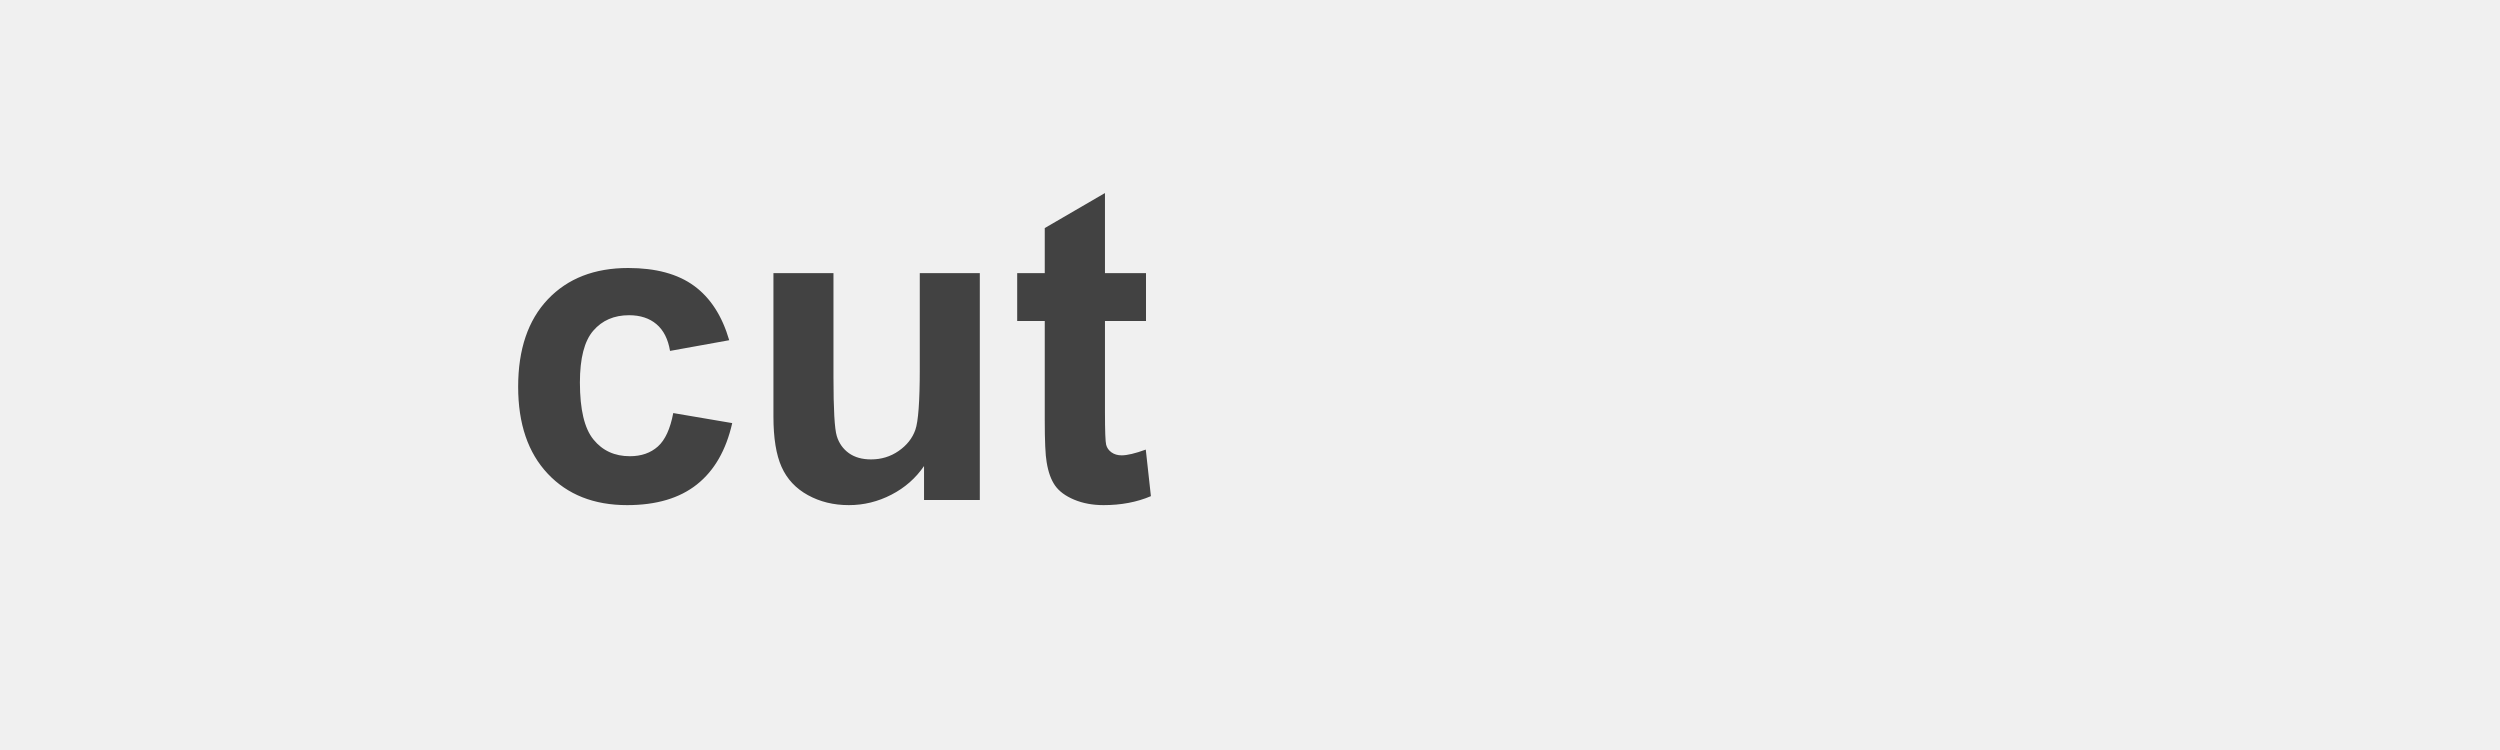
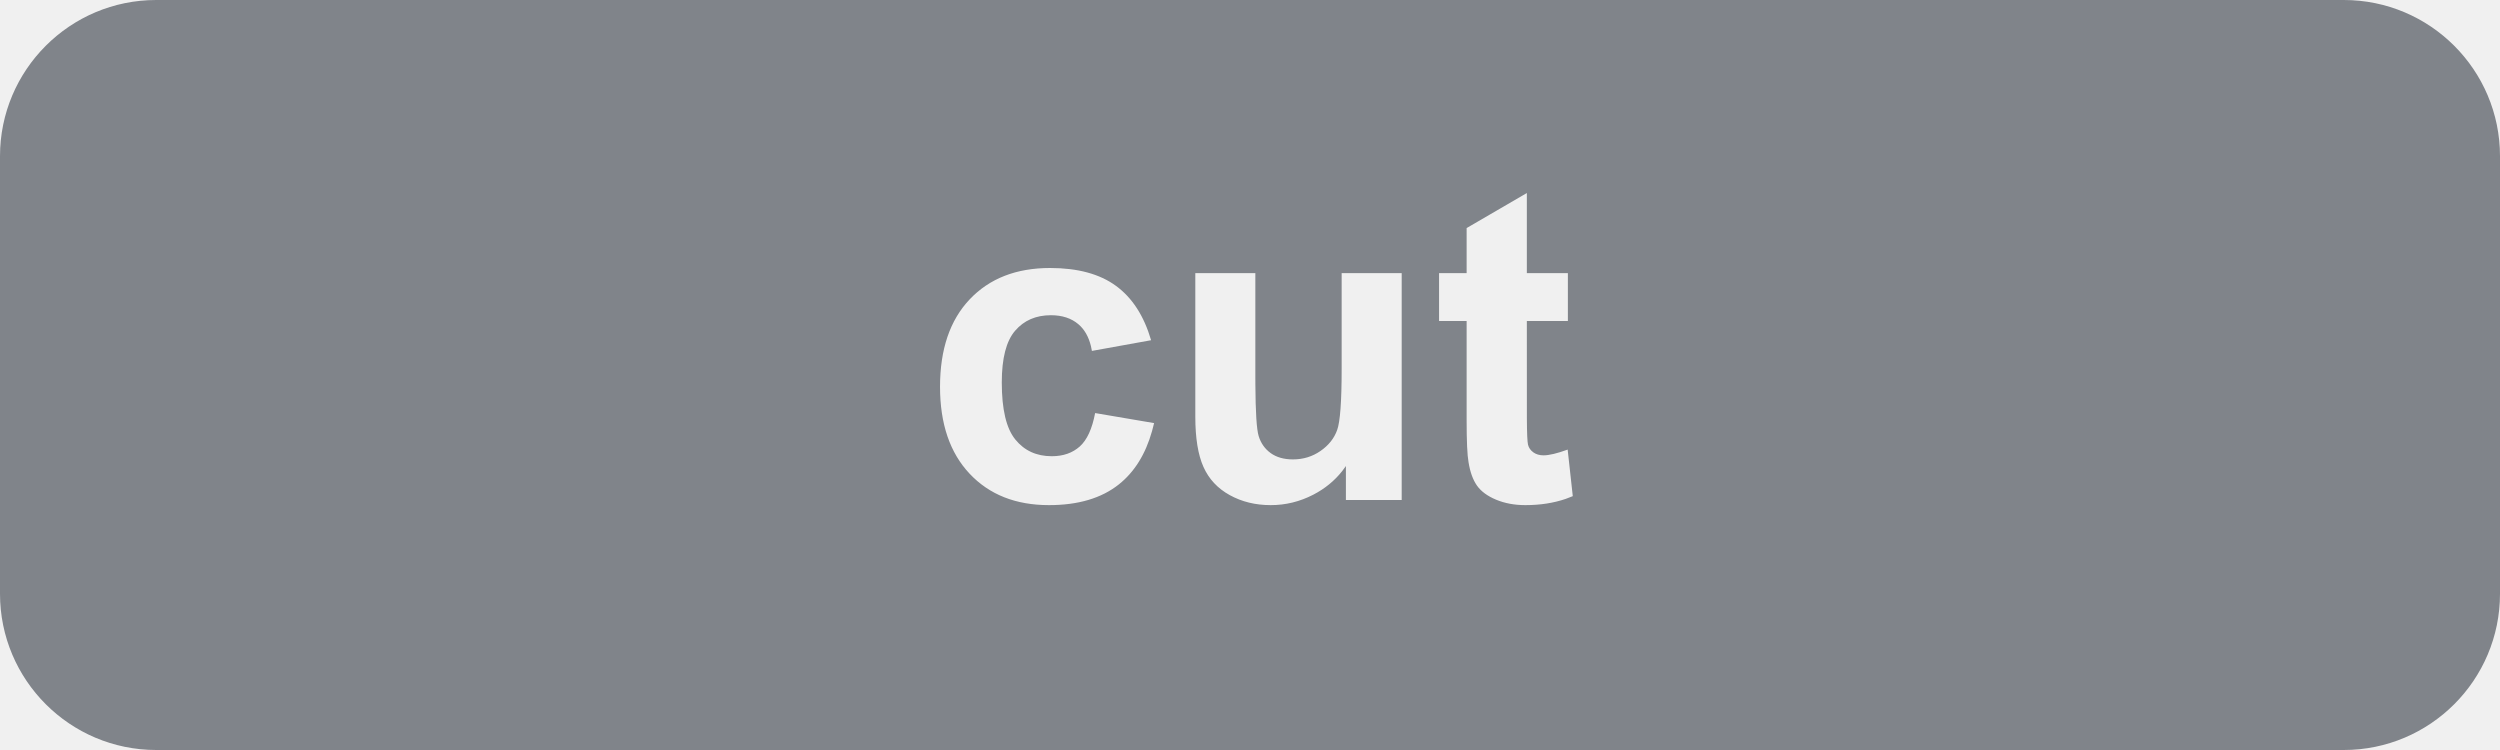
<svg xmlns="http://www.w3.org/2000/svg" width="80px" height="24px" viewBox="0 0 80 24" version="1.1">
-   <g stroke="none" stroke-width="1" fill="none" fill-rule="evenodd">
-     <g id="Cut">
-       <path fill-opacity="0.014" fill="#FFFFFF" d="M8,0 L72,0 C76.418,-8.11624501e-16 80,3.582 80,8 L80,24 L0,24 L0,8 C-5.41083001e-16,3.582 3.582,8.11624501e-16 8,0 Z" />
-       <path fill="#424242" fill-rule="nonzero" d="M23.335,10.887 L21.441,11.229 C21.378,10.85 21.233,10.565 21.007,10.374 C20.782,10.183 20.489,10.087 20.129,10.087 C19.65,10.087 19.269,10.252 18.984,10.583 C18.699,10.913 18.557,11.465 18.557,12.24 C18.557,13.102 18.701,13.71 18.991,14.065 C19.28,14.421 19.669,14.599 20.156,14.599 C20.521,14.599 20.819,14.495 21.052,14.288 C21.284,14.08 21.448,13.724 21.544,13.218 L23.431,13.539 C23.235,14.405 22.859,15.059 22.303,15.501 C21.747,15.943 21.002,16.164 20.067,16.164 C19.006,16.164 18.159,15.829 17.528,15.159 C16.897,14.489 16.581,13.562 16.581,12.377 C16.581,11.178 16.898,10.245 17.531,9.578 C18.165,8.91 19.021,8.576 20.102,8.576 C20.986,8.576 21.689,8.766 22.21,9.147 C22.732,9.528 23.107,10.107 23.335,10.887 Z M29.569,16 L29.569,14.913 C29.305,15.3 28.958,15.606 28.527,15.829 C28.096,16.052 27.642,16.164 27.163,16.164 C26.675,16.164 26.238,16.057 25.851,15.843 C25.463,15.629 25.183,15.328 25.01,14.94 C24.837,14.553 24.75,14.018 24.75,13.334 L24.75,8.74 L26.671,8.74 L26.671,12.076 C26.671,13.097 26.706,13.722 26.777,13.953 C26.847,14.183 26.976,14.365 27.163,14.5 C27.35,14.634 27.587,14.701 27.874,14.701 C28.202,14.701 28.496,14.611 28.756,14.431 C29.016,14.251 29.193,14.028 29.289,13.761 C29.385,13.495 29.433,12.842 29.433,11.803 L29.433,8.74 L31.354,8.74 L31.354,16 L29.569,16 Z M36.672,8.74 L36.672,10.271 L35.359,10.271 L35.359,13.197 C35.359,13.79 35.372,14.135 35.397,14.233 C35.422,14.331 35.479,14.412 35.568,14.476 C35.657,14.539 35.765,14.571 35.893,14.571 C36.07,14.571 36.328,14.51 36.665,14.387 L36.829,15.877 C36.382,16.068 35.877,16.164 35.312,16.164 C34.965,16.164 34.653,16.106 34.375,15.99 C34.097,15.874 33.893,15.723 33.763,15.539 C33.633,15.354 33.543,15.104 33.493,14.79 C33.452,14.567 33.432,14.116 33.432,13.437 L33.432,10.271 L32.55,10.271 L32.55,8.74 L33.432,8.74 L33.432,7.298 L35.359,6.177 L35.359,8.74 L36.672,8.74 Z" />
-     </g>
+   <g fill="#80848A" stroke="none" stroke-width="1" fill-rule="evenodd">
+     <path d="M75,0 C77.761,-5.07265313e-16 80,2.239 80,5 L80,19 C80,21.761 77.761,24 75,24 L5,24 C2.239,24 3.38176876e-16,21.761 0,19 L0,5 C-3.38176876e-16,2.239 2.239,1.39544373e-15 5,0 L75,0 Z M33.602,8.576 C32.521,8.576 31.665,8.91 31.031,9.578 C30.398,10.245 30.081,11.178 30.081,12.377 C30.081,13.562 30.397,14.489 31.028,15.159 C31.659,15.829 32.506,16.164 33.567,16.164 C34.502,16.164 35.247,15.943 35.803,15.501 C36.303,15.103 36.658,14.534 36.866,13.792 L36.931,13.539 L35.044,13.218 C34.948,13.724 34.784,14.08 34.552,14.288 C34.319,14.495 34.021,14.599 33.656,14.599 C33.169,14.599 32.78,14.421 32.491,14.065 C32.201,13.71 32.057,13.102 32.057,12.24 C32.057,11.465 32.199,10.913 32.484,10.583 C32.769,10.252 33.15,10.087 33.629,10.087 C33.989,10.087 34.282,10.183 34.507,10.374 C34.701,10.538 34.835,10.771 34.909,11.072 L34.941,11.229 L36.835,10.887 C36.607,10.107 36.232,9.528 35.71,9.147 C35.189,8.766 34.486,8.576 33.602,8.576 Z M40.171,8.74 L38.25,8.74 L38.25,13.334 C38.25,14.018 38.337,14.553 38.51,14.94 C38.683,15.328 38.963,15.629 39.351,15.843 C39.738,16.057 40.175,16.164 40.663,16.164 C41.142,16.164 41.596,16.052 42.027,15.829 C42.396,15.638 42.704,15.386 42.951,15.074 L43.069,14.913 L43.069,16 L44.854,16 L44.854,8.74 L42.933,8.74 L42.933,11.803 C42.933,12.842 42.885,13.495 42.789,13.761 C42.693,14.028 42.516,14.251 42.256,14.431 C41.996,14.611 41.702,14.701 41.374,14.701 C41.087,14.701 40.85,14.634 40.663,14.5 C40.476,14.365 40.347,14.183 40.277,13.953 C40.212,13.74 40.177,13.191 40.172,12.305 L40.171,12.076 L40.171,8.74 Z M48.859,6.177 L46.932,7.298 L46.932,8.74 L46.05,8.74 L46.05,10.271 L46.932,10.271 L46.932,13.437 C46.932,14.116 46.952,14.567 46.993,14.79 C47.043,15.104 47.133,15.354 47.263,15.539 C47.393,15.723 47.597,15.874 47.875,15.99 C48.153,16.106 48.465,16.164 48.812,16.164 C49.282,16.164 49.712,16.098 50.101,15.965 L50.329,15.877 L50.165,14.387 C49.828,14.51 49.57,14.571 49.393,14.571 C49.265,14.571 49.157,14.539 49.068,14.476 C48.979,14.412 48.922,14.331 48.897,14.233 C48.875,14.146 48.862,13.863 48.86,13.386 L48.859,10.271 L50.172,10.271 L50.172,8.74 L48.859,8.74 L48.859,6.177 Z" />
  </g>
</svg>
